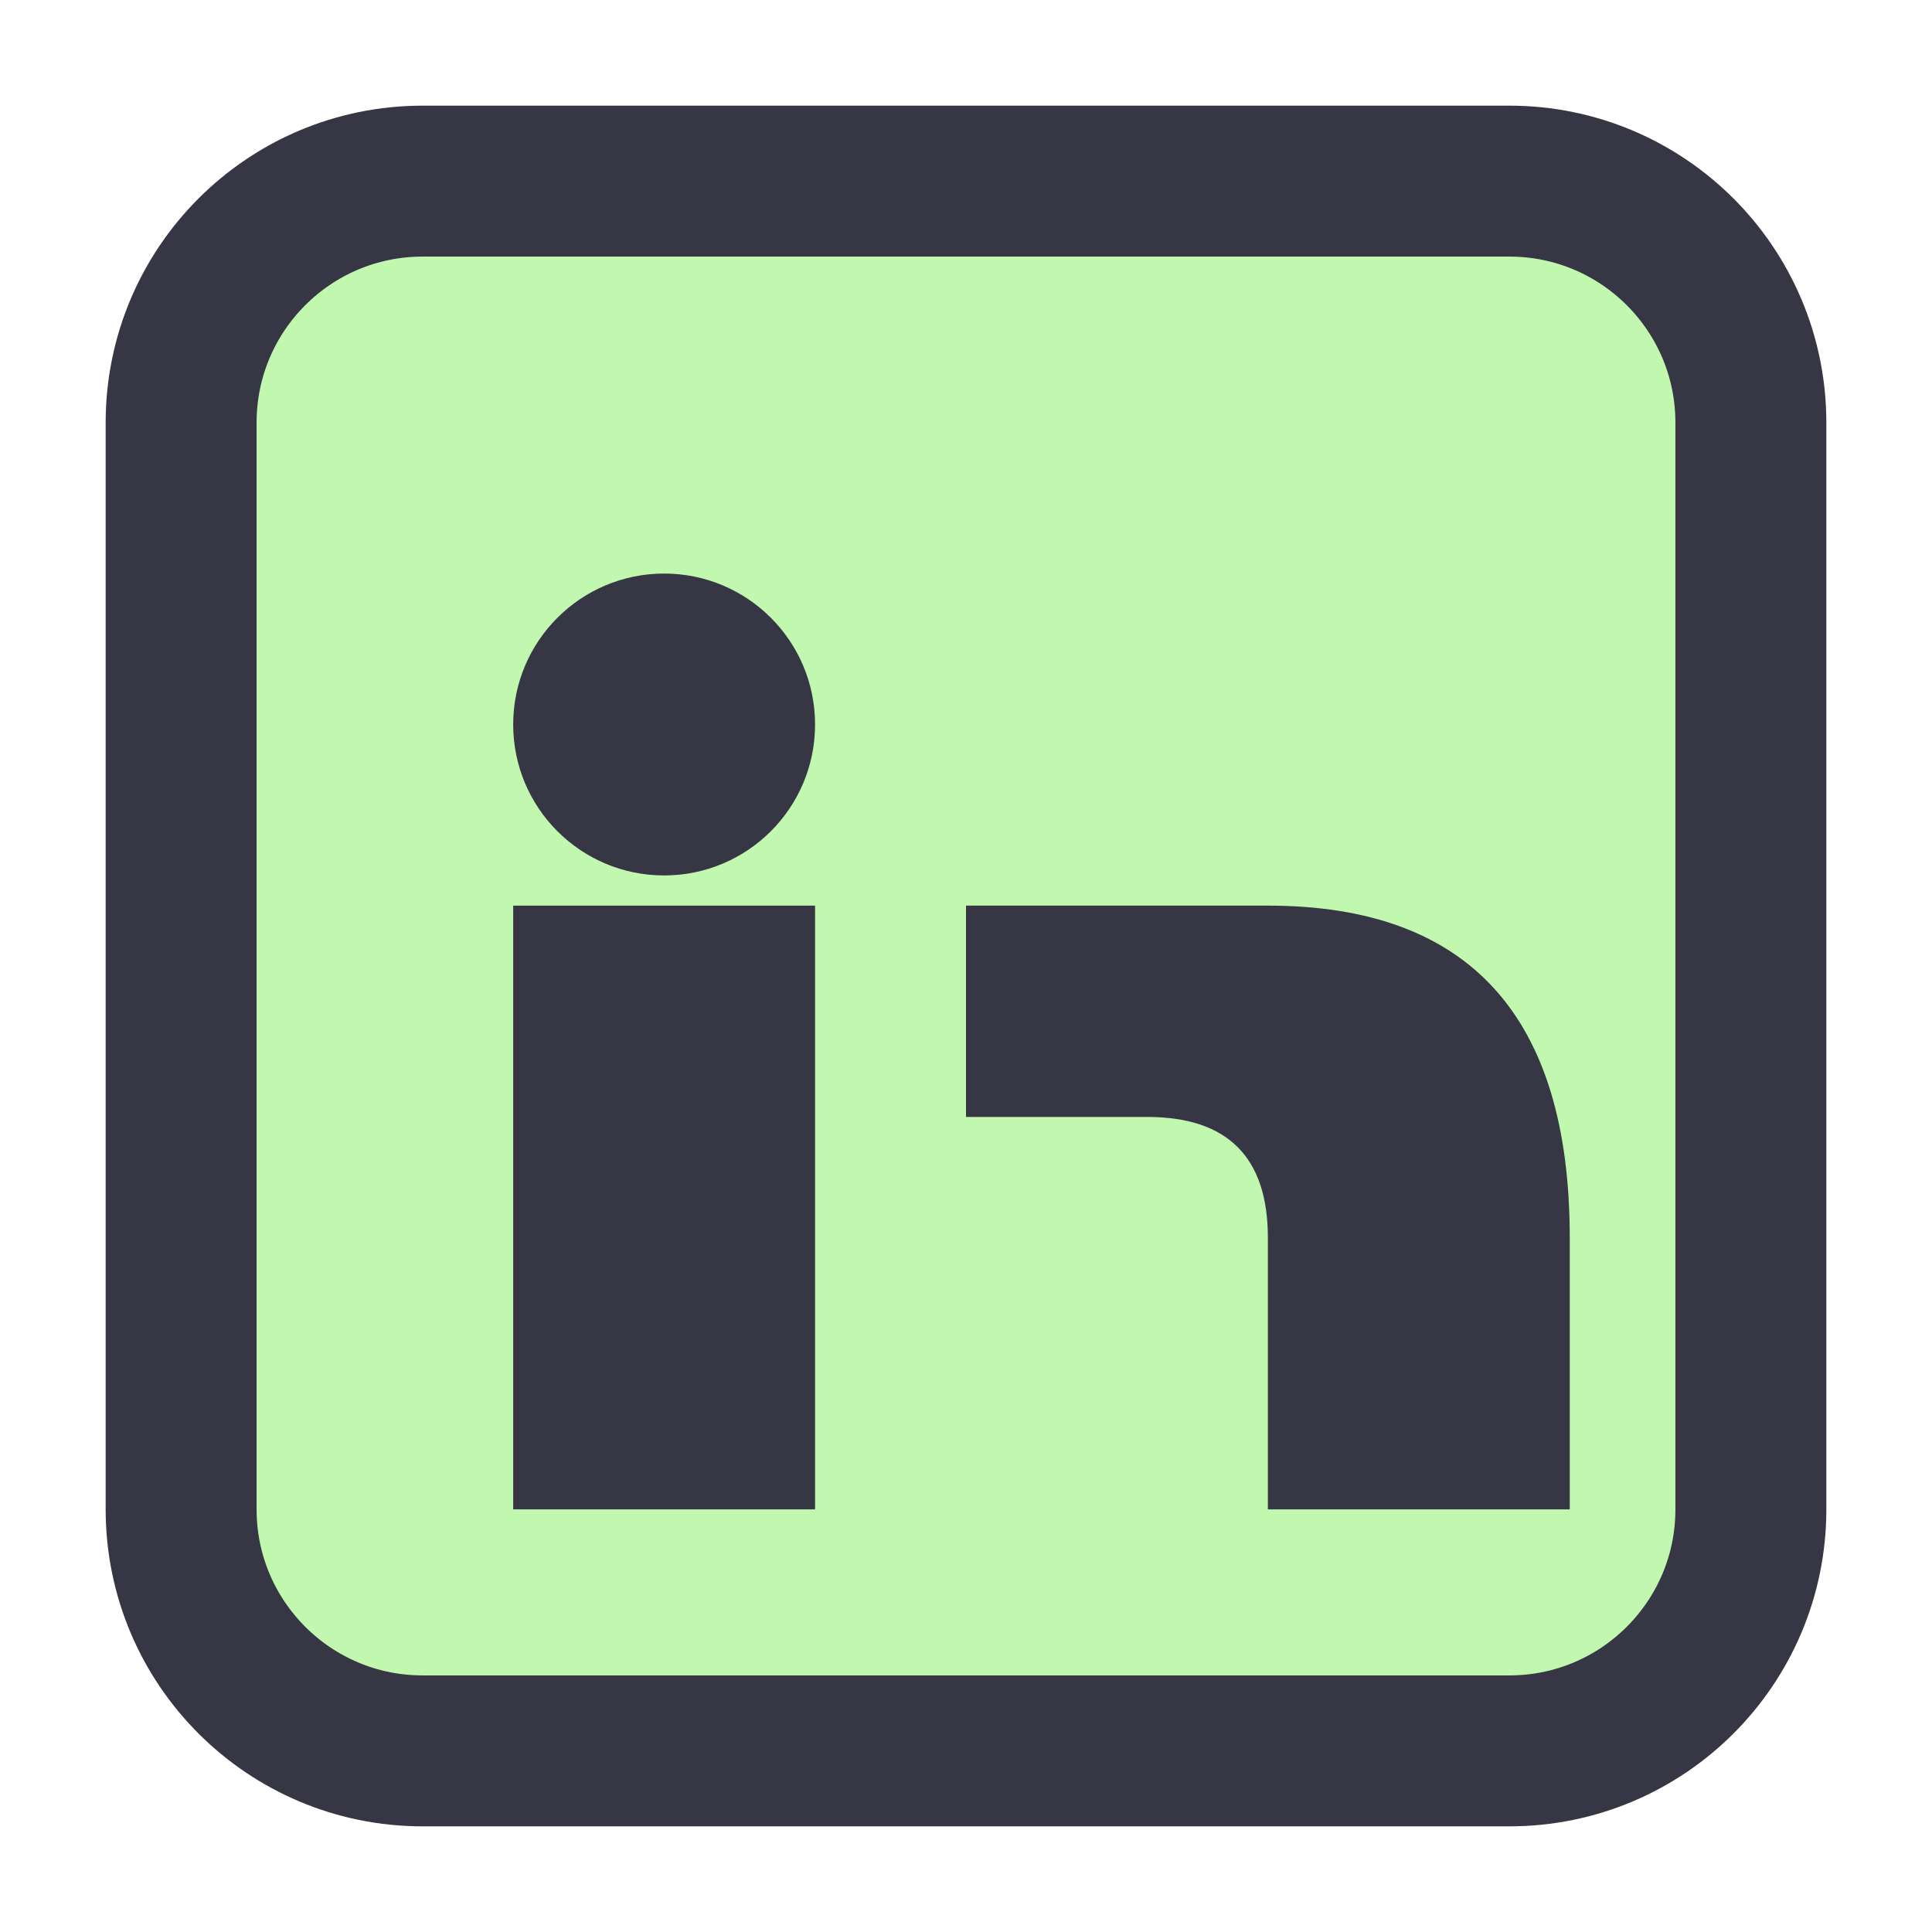
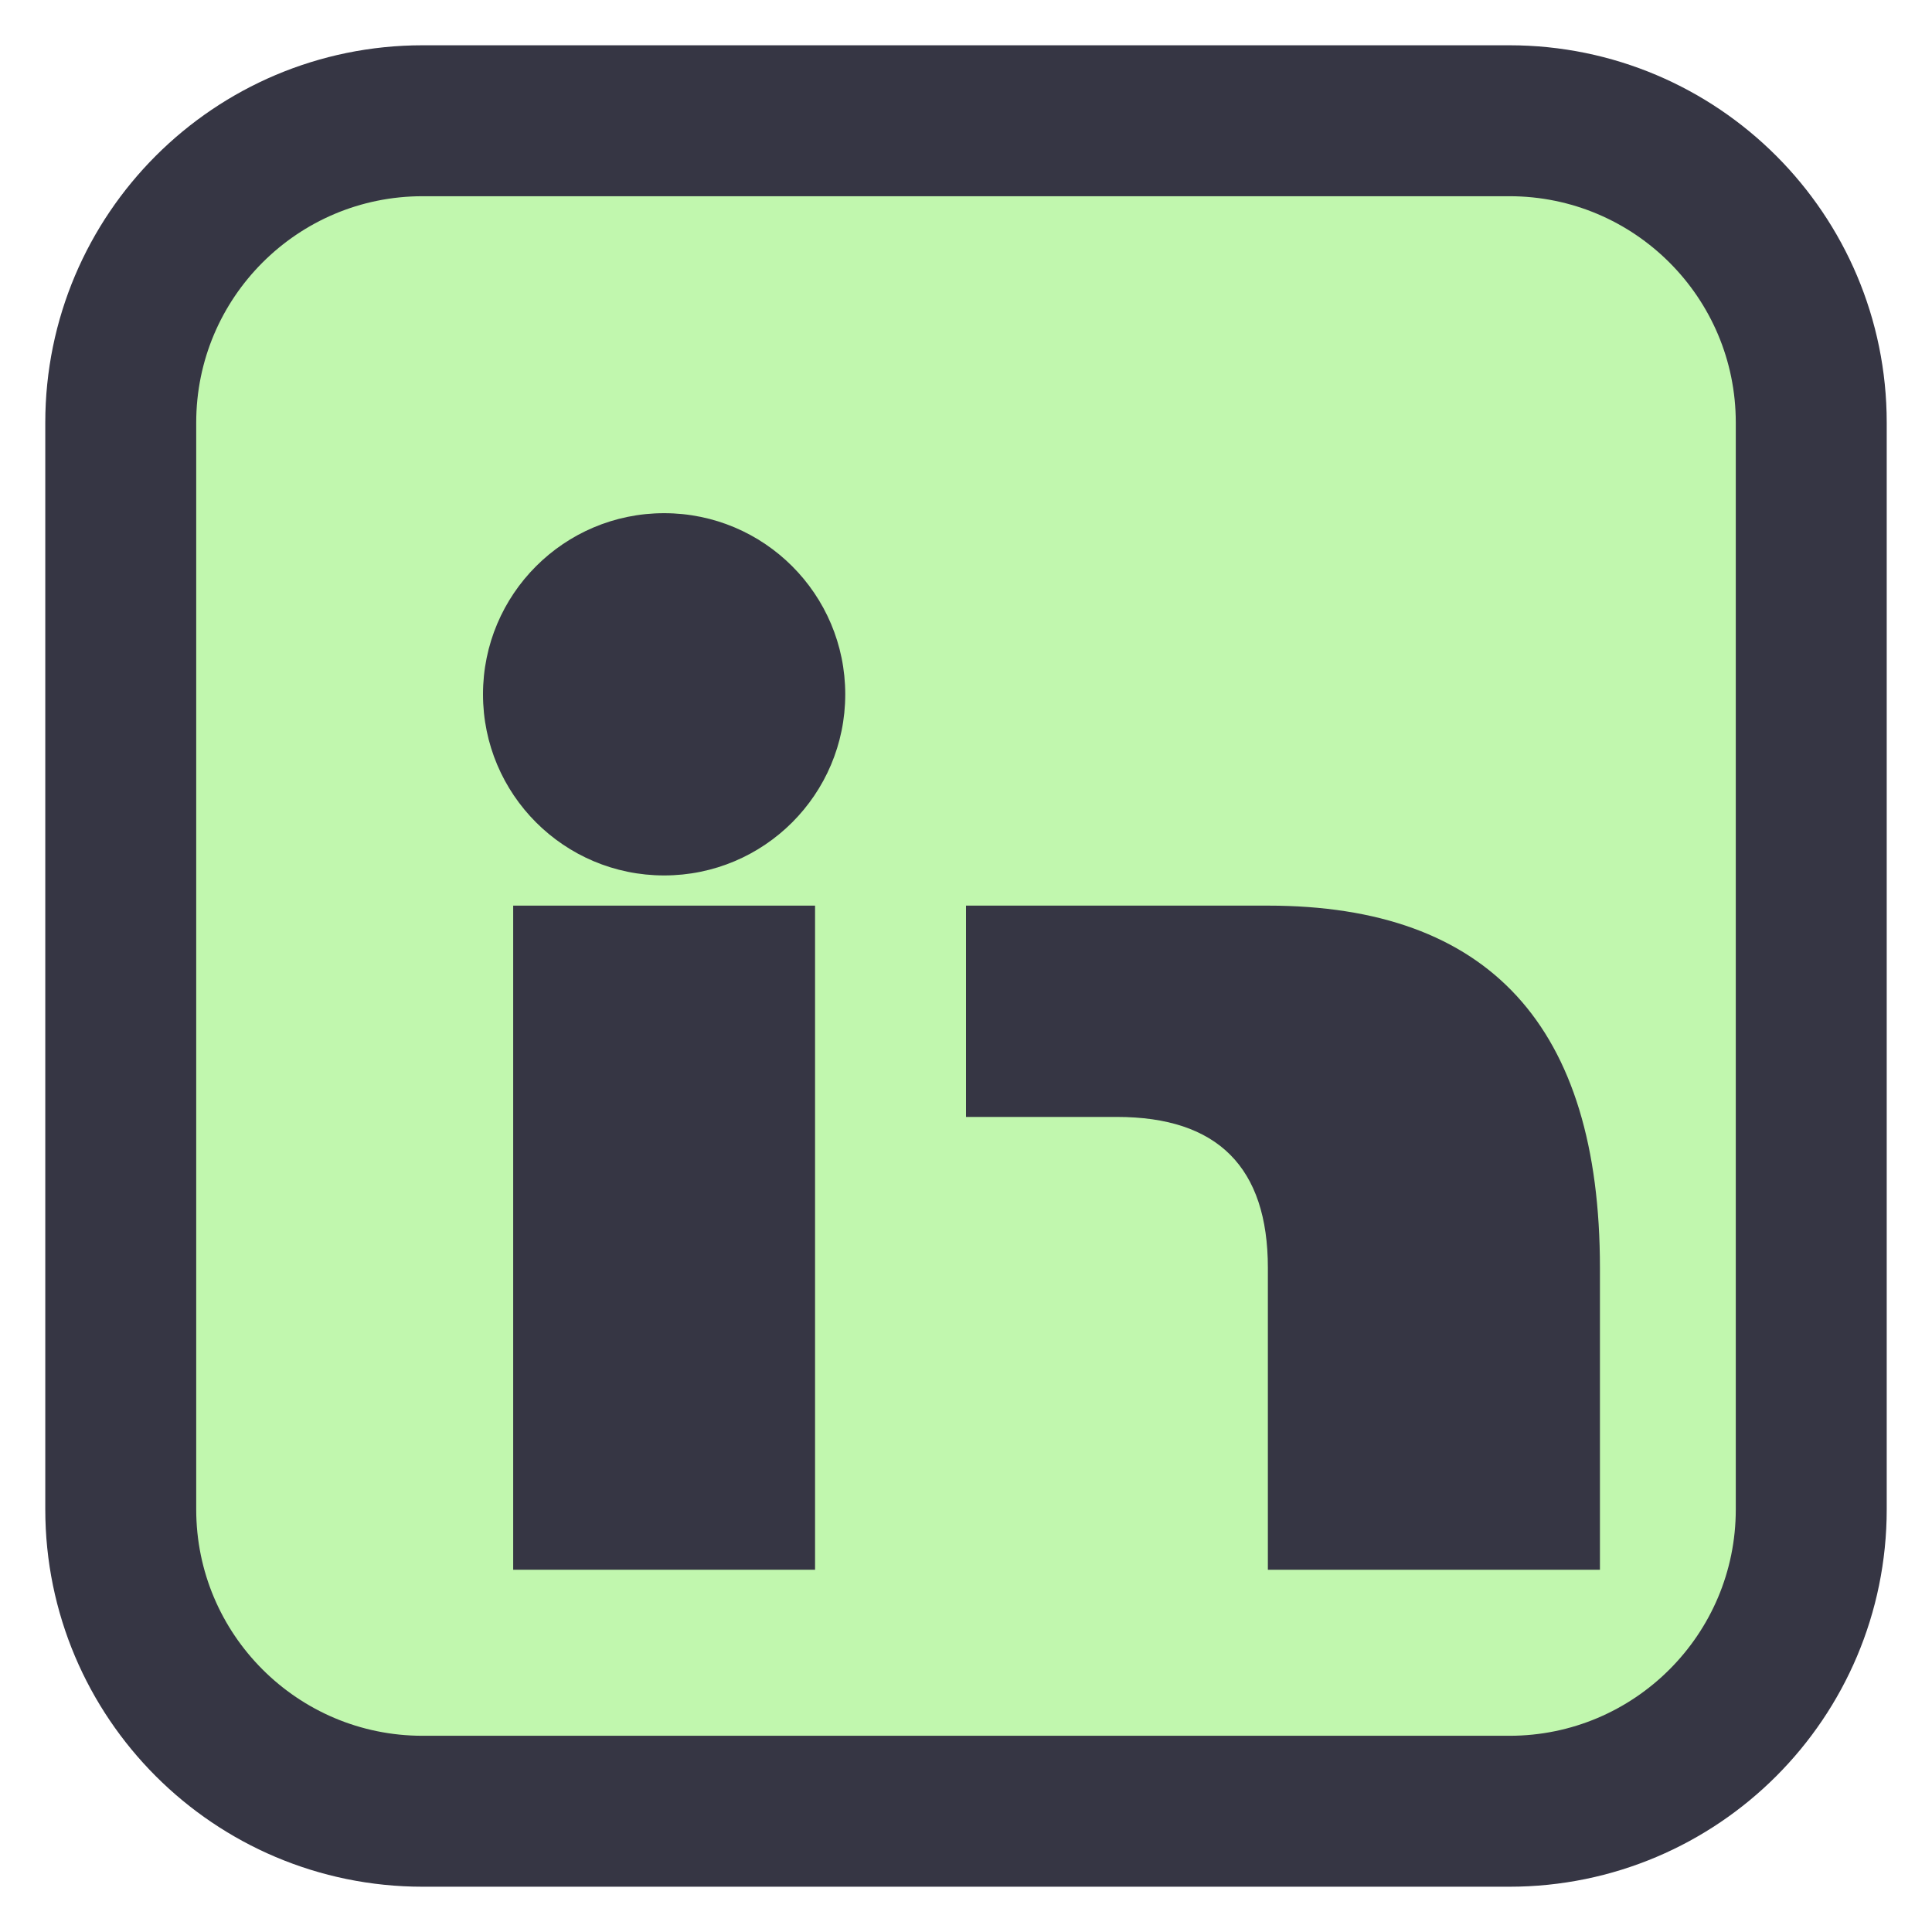
<svg xmlns="http://www.w3.org/2000/svg" viewBox="0 0 128 128">
-   <rect x="12" y="12" width="104" height="104" rx="16" fill="#C1F7AE" stroke="#363644" stroke-width="10" />
-   <circle cx="44" cy="48" r="10" fill="#363644" />
-   <rect x="34" y="60" width="20" height="40" fill="#363644" />
-   <path d="M64 60 H84 Q104 60 104 82 V100 H84 V82 Q84 74 76 74 H64 Z" fill="#363644" />
+   <rect x="8" y="8" width="112" height="112" rx="20" fill="#C1F7AE" stroke="#363644" stroke-width="10" />
+   <circle cx="44" cy="46" r="12" fill="#363644" />
+   <rect x="34" y="60" width="20" height="44" fill="#363644" />
+   <path d="M64 60 H84 Q106 60 106 84 V104 H84 V84 Q84 74 74 74 H64 Z" fill="#363644" />
</svg>
